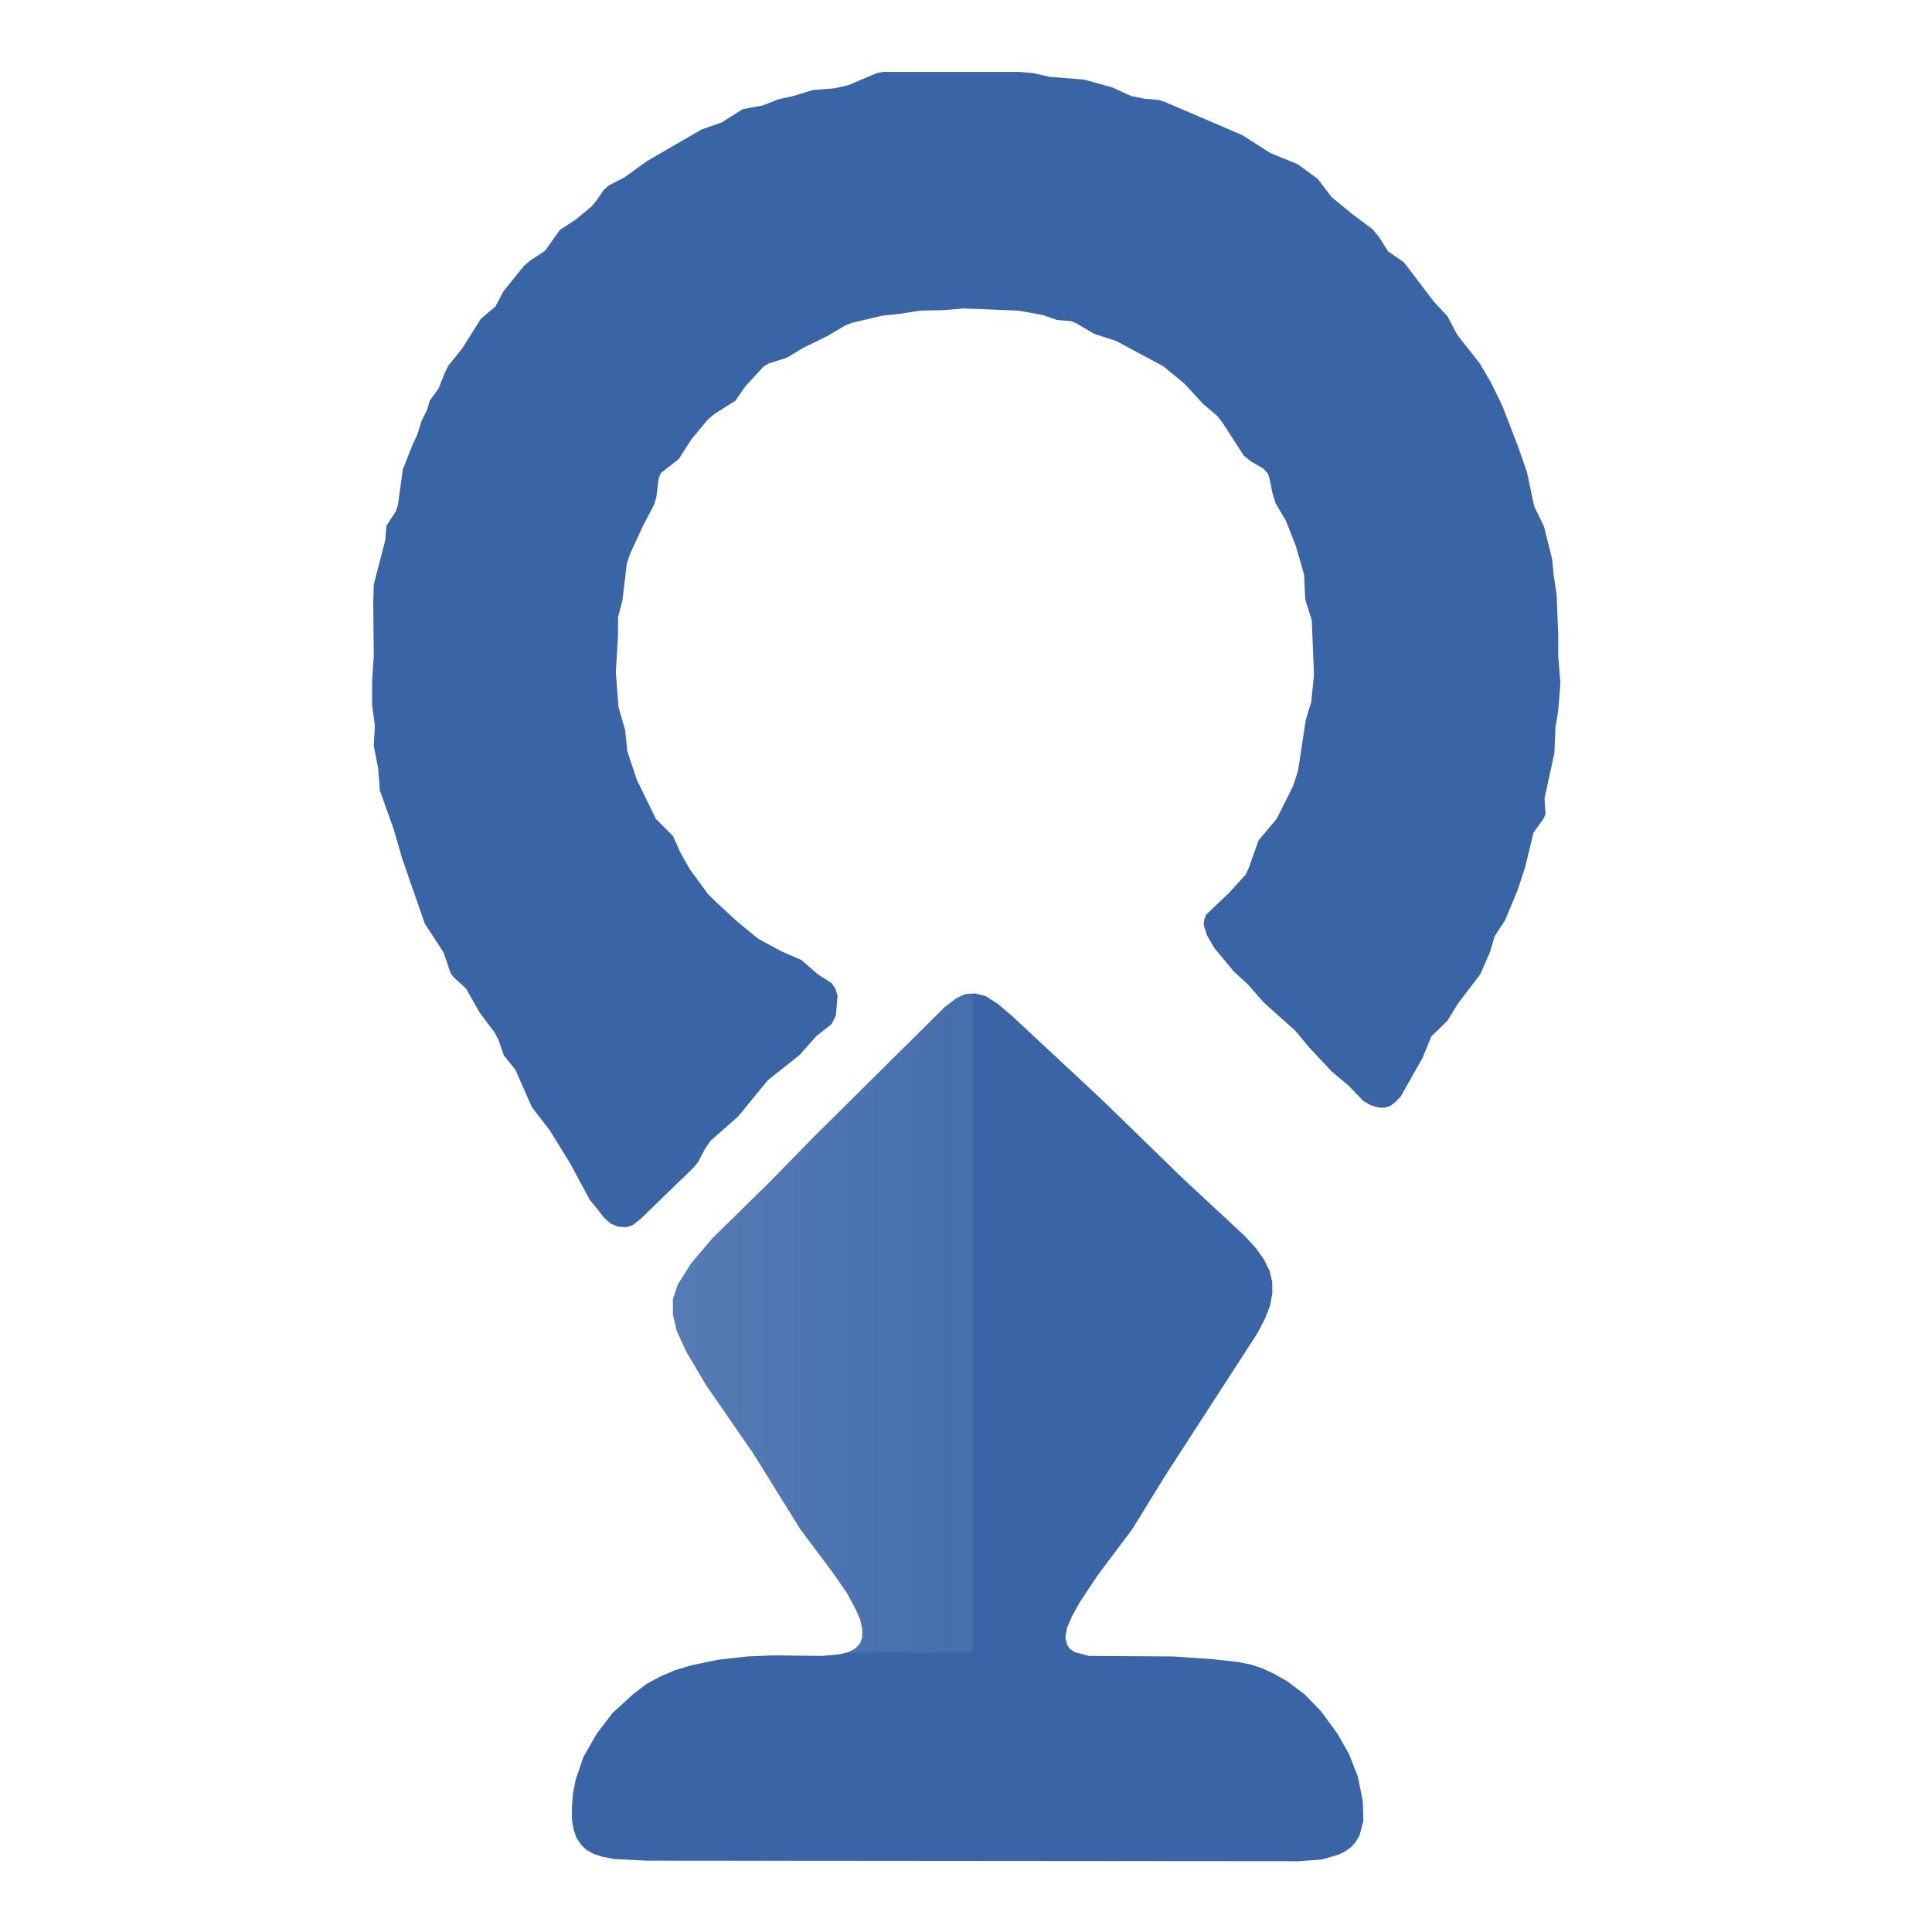
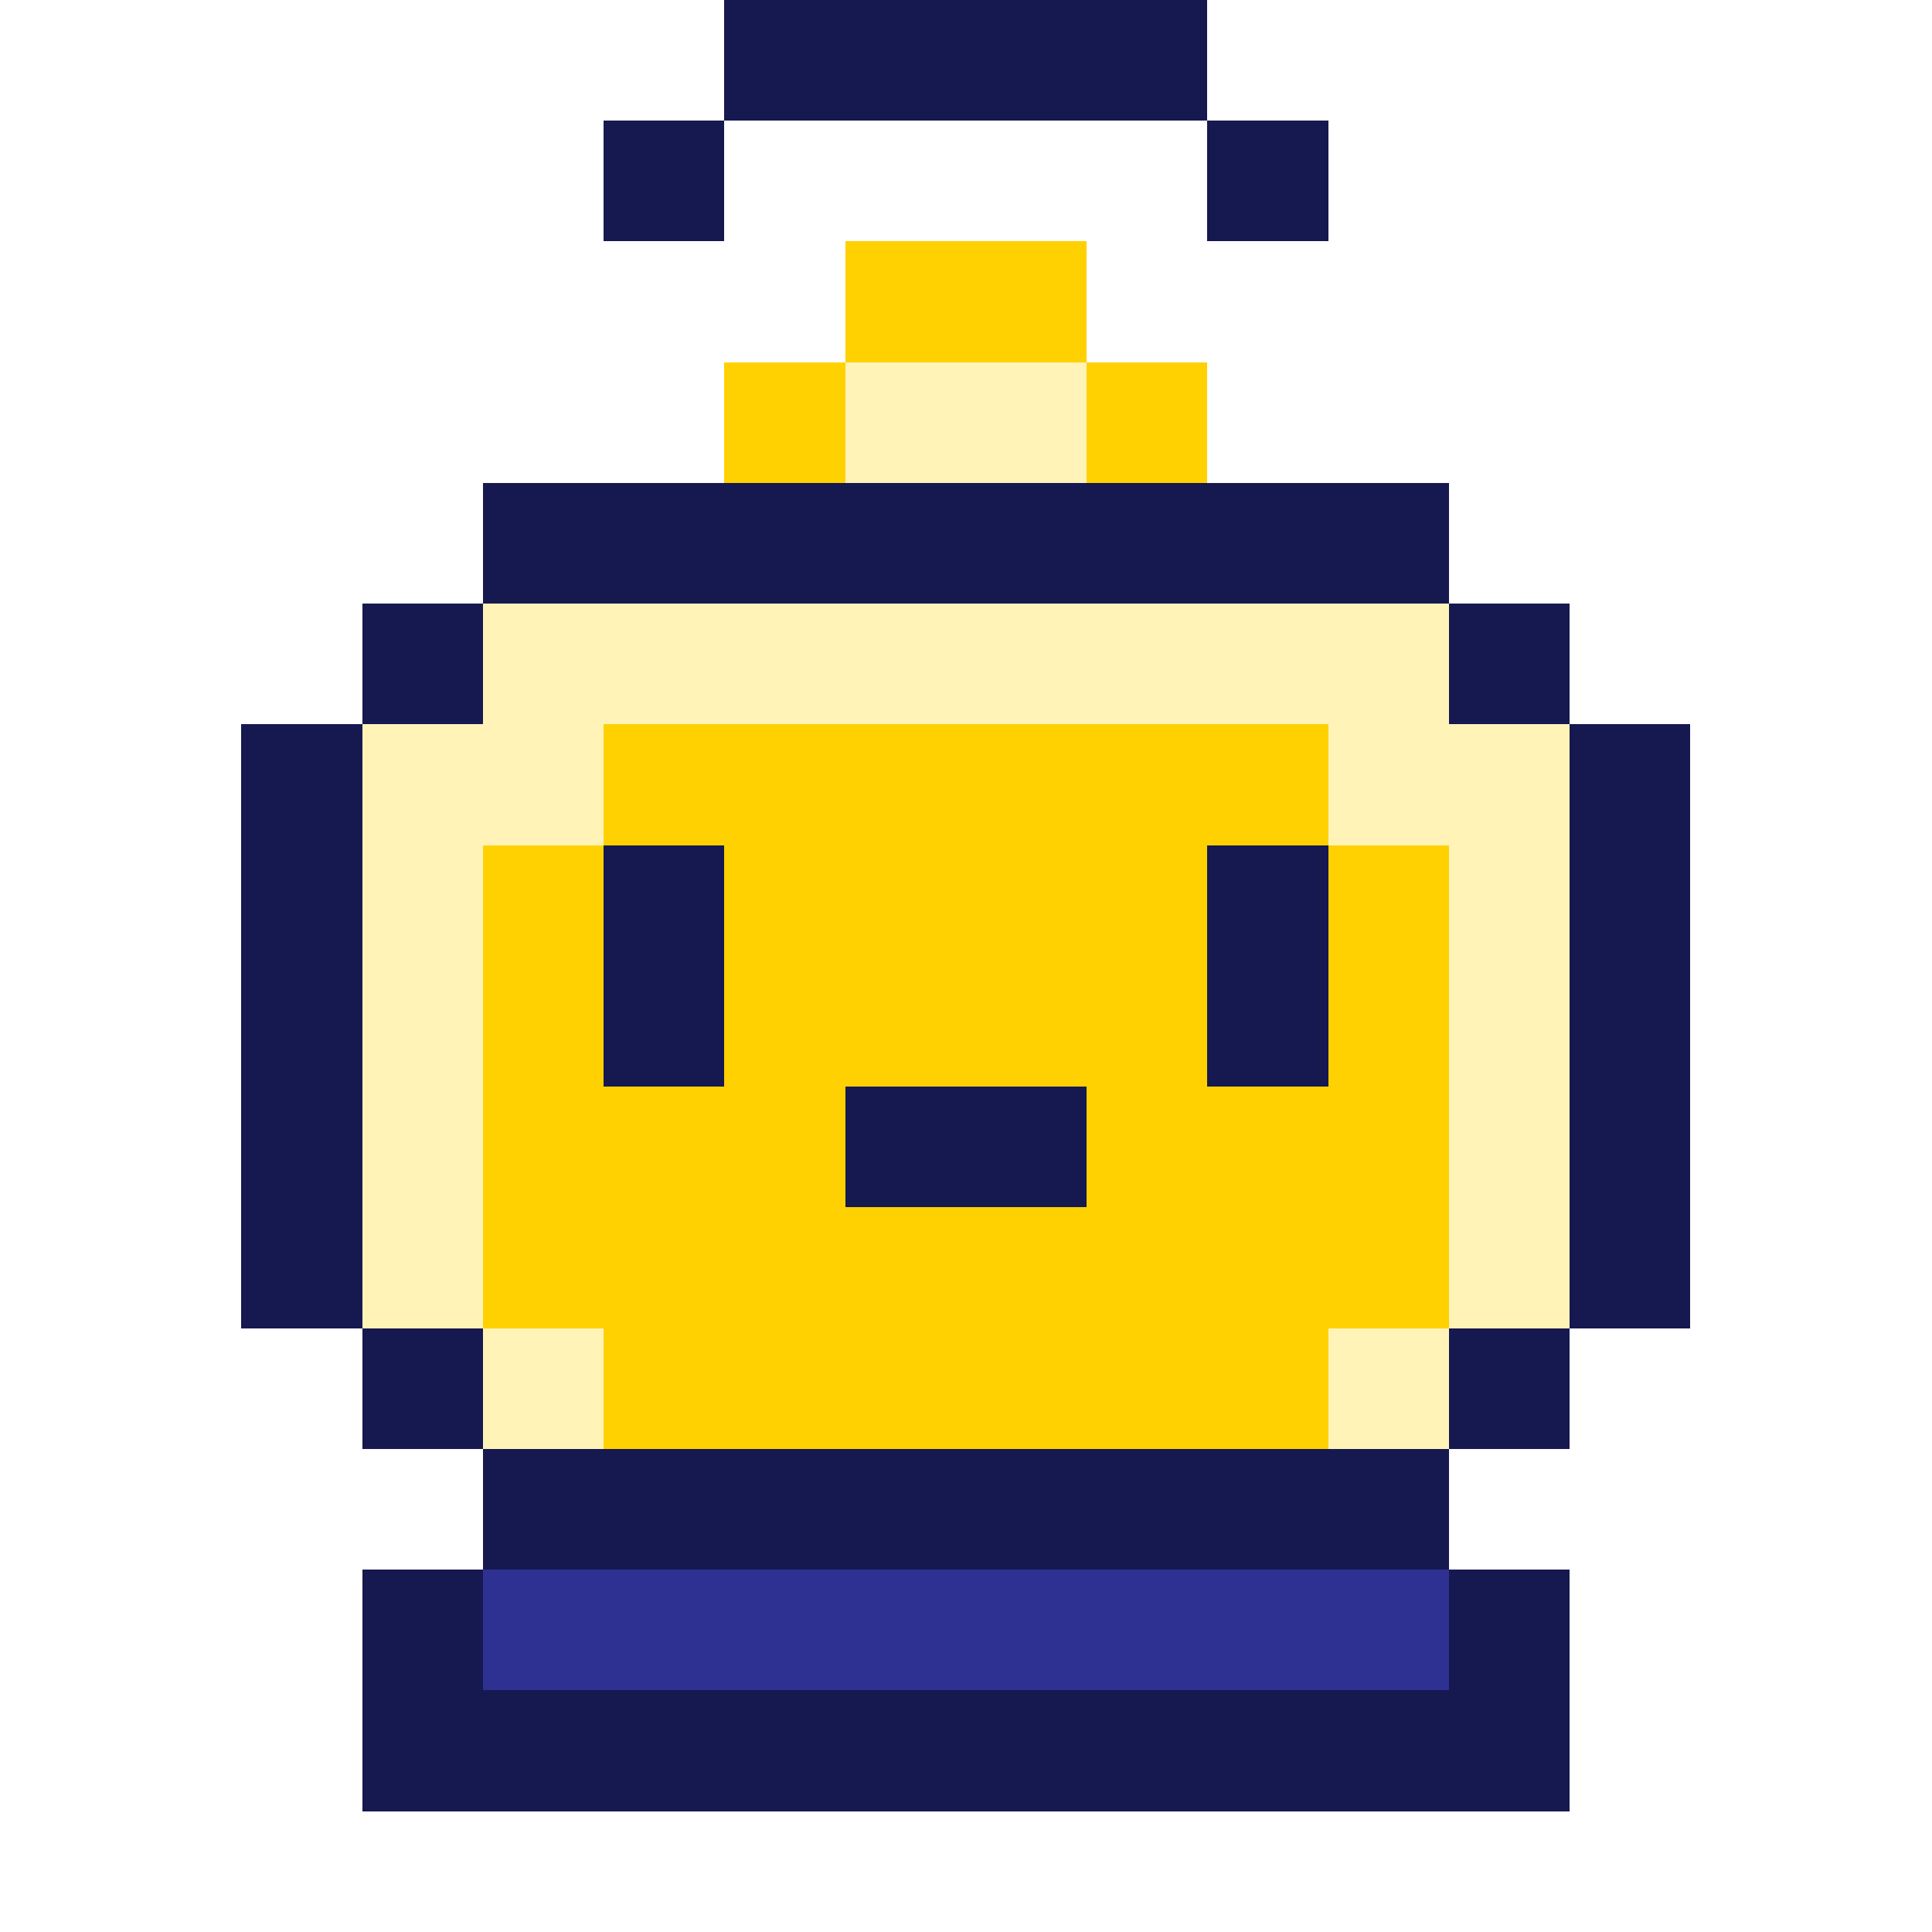
- <svg xmlns="http://www.w3.org/2000/svg" viewBox="0 0 352 352">
-   <defs>
-     <linearGradient id="f" x1="0" y1="0" x2="1" y2="0">
-       <stop offset="0" stop-color="#fff" stop-opacity=".34" />
-       <stop offset="1" stop-color="#fff" stop-opacity=".06" />
-     </linearGradient>
-     <clipPath id="d">
-       <path d="M179.6 181.5 L177.7 181.0 L175.9 181.1 L174.2 181.9 L172.1 183.5 L148.2 207.2 L140.3 215.4 L129.8 225.6 L125.9 230.2 L123.5 234.0 L122.6 236.7 L122.6 239.5 L123.3 242.5 L125.0 246.2 L128.6 252.3 L137.3 264.9 L145.8 278.6 L152.0 286.9 L154.4 290.4 L155.8 293.0 L156.7 295.0 L157.1 296.8 L157.1 298.3 L156.7 299.4 L155.9 300.3 L154.6 301.0 L153.0 301.4 L149.8 301.7 L140.8 301.6 L136.1 301.8 L130.8 302.4 L126.0 303.4 L123.0 304.3 L120.4 305.4 L117.8 306.8 L115.2 308.8 L111.6 312.1 L108.7 315.9 L106.3 320.1 L104.9 324.2 L104.4 326.7 L104.2 329.2 L104.2 331.5 L104.5 333.3 L105.0 334.8 L105.8 336.0 L106.8 337.0 L108.2 337.8 L109.8 338.3 L111.8 338.7 L117.8 339.0 L236.6 339.1 L240.8 338.8 L243.9 337.9 L245.1 337.3 L246.2 336.5 L247.0 335.6 L247.7 334.4 L248.4 331.8 L248.3 328.2 L247.4 323.7 L245.8 319.6 L243.7 315.9 L240.7 311.8 L237.7 308.7 L234.5 306.3 L232.2 305.0 L230.1 304.0 L228.0 303.3 L225.5 302.8 L221.0 302.3 L213.8 301.8 L198.4 301.7 L195.8 301.0 L194.9 300.4 L194.4 299.6 L194.1 298.3 L194.4 296.6 L195.3 294.5 L196.7 292.0 L200.0 287.0 L206.3 278.6 L212.4 268.7 L229.1 242.9 L230.5 240.2 L231.4 237.9 L231.8 235.7 L231.8 233.6 L231.3 231.5 L230.3 229.5 L228.9 227.5 L226.8 225.2 L215.4 214.6 L200.7 200.3 L184.5 185.2 L181.8 182.9 Z" />
-     </clipPath>
-   </defs>
-   <path fill-rule="evenodd" fill="#3965a7" d="M179.6 181.5 L177.7 181.0 L175.9 181.1 L174.2 181.9 L172.1 183.5 L148.2 207.2 L140.1 215.5 L129.8 225.6 L125.9 230.2 L123.5 234.0 L122.6 236.7 L122.6 239.5 L123.3 242.5 L125.0 246.2 L128.6 252.3 L137.3 264.9 L145.8 278.6 L152.0 286.9 L154.4 290.4 L155.8 293.0 L156.7 295.0 L157.1 296.8 L157.1 298.3 L156.7 299.4 L155.9 300.3 L154.6 301.0 L153.0 301.4 L149.8 301.7 L140.8 301.6 L136.1 301.8 L130.8 302.4 L126.0 303.4 L123.0 304.3 L120.4 305.4 L117.8 306.8 L115.2 308.8 L111.6 312.1 L108.7 315.9 L106.3 320.1 L104.9 324.2 L104.4 326.7 L104.2 329.2 L104.2 331.5 L104.5 333.3 L105.0 334.8 L105.8 336.0 L106.8 337.0 L108.2 337.8 L109.8 338.3 L111.8 338.7 L117.8 339.0 L236.6 339.1 L240.8 338.8 L243.9 337.9 L245.1 337.3 L246.2 336.5 L247.0 335.6 L247.7 334.4 L248.4 331.8 L248.3 328.2 L247.4 323.7 L245.8 319.6 L243.7 315.9 L240.7 311.8 L237.7 308.7 L234.5 306.3 L232.2 305.0 L230.1 304.0 L228.0 303.3 L225.5 302.8 L221.0 302.3 L213.8 301.8 L198.4 301.7 L195.8 301.0 L194.9 300.4 L194.4 299.6 L194.1 298.3 L194.4 296.6 L195.3 294.5 L196.8 291.8 L200.0 287.0 L206.3 278.6 L212.4 268.7 L229.1 242.9 L230.5 240.2 L231.4 237.9 L231.8 235.7 L231.8 233.6 L231.3 231.5 L230.3 229.5 L228.9 227.5 L226.8 225.2 L215.4 214.6 L200.7 200.3 L184.5 185.2 L181.8 182.9 Z M236.4 29.9 L231.5 27.9 L226.3 24.6 L212.3 18.6 L211.1 18.2 L208.6 18.0 L206.1 17.5 L202.6 15.9 L197.5 14.5 L191.3 14.0 L188.1 13.3 L185.6 13.1 L161.0 13.1 L159.8 13.3 L154.6 15.5 L152.0 16.1 L148.1 16.4 L144.5 17.5 L141.8 18.1 L139.0 19.2 L135.3 19.9 L131.5 22.3 L127.8 23.6 L117.8 29.4 L113.8 32.3 L110.9 33.8 L110.0 34.6 L108.7 36.5 L107.8 37.6 L104.9 40.0 L102.0 41.9 L99.3 45.7 L96.7 47.4 L95.5 48.4 L91.7 53.1 L90.3 55.8 L87.6 58.1 L84.2 63.5 L81.7 66.6 L81.0 68.0 L79.9 70.8 L78.3 73.0 L77.8 74.7 L76.8 76.7 L76.1 79.0 L75.1 81.2 L73.4 85.5 L72.5 92.0 L72.1 93.2 L70.4 95.8 L70.2 98.4 L68.1 106.5 L68.0 110.0 L68.1 119.5 L67.8 124.0 L67.8 128.5 L68.3 132.2 L68.1 135.9 L68.9 140.0 L69.2 144.0 L71.7 151.0 L73.3 156.5 L77.4 168.3 L80.8 173.5 L82.1 177.3 L82.7 178.1 L84.9 180.1 L87.4 184.5 L90.1 188.1 L90.8 189.4 L91.8 192.3 L93.9 194.9 L96.9 201.7 L100.2 206.0 L103.9 212.0 L107.4 218.5 L110.1 221.9 L111.2 222.9 L112.6 223.5 L114.1 223.6 L115.3 223.2 L116.8 222.0 L126.4 212.7 L127.2 211.7 L128.4 209.4 L129.4 207.9 L134.5 203.4 L139.9 196.8 L145.7 192.2 L148.7 188.8 L151.5 186.6 L152.3 185.0 L152.6 181.4 L152.2 180.1 L151.5 179.1 L149.0 177.5 L146.0 174.9 L142.3 173.3 L138.1 171.0 L134.2 167.8 L130.1 164.0 L129.0 162.9 L125.7 158.4 L124.0 155.4 L122.6 152.3 L119.5 149.2 L116.0 142.0 L114.3 136.9 L113.9 133.0 L112.7 128.9 L112.2 122.5 L112.6 115.7 L112.6 112.5 L113.4 109.4 L114.2 102.7 L114.8 100.9 L117.2 95.7 L119.2 91.9 L119.6 90.5 L120.0 87.2 L120.4 86.2 L123.7 83.6 L126.0 80.0 L129.0 76.4 L130.2 75.4 L134.0 73.0 L135.8 70.4 L139.1 66.8 L140.1 66.2 L143.3 65.2 L146.5 63.3 L150.6 61.3 L154.0 59.3 L155.3 58.8 L160.8 57.5 L163.8 57.2 L167.6 56.6 L172.0 56.5 L175.6 56.2 L185.6 56.6 L190.0 57.4 L192.6 58.3 L195.1 58.5 L196.1 58.9 L199.3 60.8 L203.3 62.1 L211.9 66.7 L215.8 69.9 L219.2 73.6 L221.8 75.8 L222.8 77.1 L226.6 83.0 L227.8 84.0 L230.2 85.4 L231.0 86.3 L231.3 87.2 L231.8 89.7 L232.4 91.7 L234.3 94.9 L236.1 99.5 L237.6 104.7 L237.8 109.2 L239.0 113.0 L239.4 123.0 L238.9 127.9 L237.9 131.2 L236.5 140.4 L235.6 143.2 L232.6 149.2 L229.3 153.1 L227.5 158.2 L226.9 159.4 L224.0 162.6 L219.7 166.7 L219.4 167.6 L219.3 168.5 L219.9 170.4 L221.3 172.8 L224.8 177.0 L227.3 179.3 L230.3 182.7 L236.0 187.8 L238.5 190.8 L242.6 195.2 L245.7 197.8 L248.4 200.6 L249.8 201.4 L251.3 201.8 L252.3 201.8 L253.3 201.5 L254.2 200.8 L255.2 199.8 L259.2 192.7 L260.8 188.8 L263.7 186.0 L265.6 182.9 L269.7 177.5 L271.5 173.4 L272.3 170.6 L274.2 167.7 L276.5 162.2 L277.9 157.9 L279.4 151.7 L281.2 149.2 L281.6 148.3 L281.4 145.5 L283.2 137.2 L283.4 132.5 L283.9 129.5 L284.3 124.4 L283.9 119.5 L283.9 115.7 L283.6 108.2 L283.1 105.0 L282.8 101.9 L281.3 95.9 L279.5 92.2 L278.2 86.0 L276.6 81.4 L273.7 73.9 L271.7 69.8 L269.6 66.2 L265.5 61.0 L263.7 57.6 L261.2 54.9 L255.8 47.8 L252.9 45.8 L251.2 43.1 L250.0 41.7 L246.5 39.1 L242.6 35.9 L240.1 32.6 Z" />
-   <rect x="0.0" y="180.9" width="177.2" height="120.2" fill="url(#f)" clip-path="url(#d)" />
+ <svg xmlns="http://www.w3.org/2000/svg" viewBox="0 0 16 16" shape-rendering="crispEdges">
+   <rect x="6" y="0" width="4" height="1" fill="#161850" />
+   <rect x="5" y="1" width="1" height="1" fill="#161850" />
+   <rect x="10" y="1" width="1" height="1" fill="#161850" />
+   <rect x="7" y="2" width="2" height="1" fill="#ffd100" />
+   <rect x="6" y="3" width="1" height="1" fill="#ffd100" />
+   <rect x="7" y="3" width="2" height="1" fill="#fff3b8" />
+   <rect x="9" y="3" width="1" height="1" fill="#ffd100" />
+   <rect x="4" y="4" width="8" height="1" fill="#161850" />
+   <rect x="3" y="5" width="1" height="1" fill="#161850" />
+   <rect x="4" y="5" width="8" height="1" fill="#fff3b8" />
+   <rect x="12" y="5" width="1" height="1" fill="#161850" />
+   <rect x="2" y="6" width="1" height="1" fill="#161850" />
+   <rect x="3" y="6" width="2" height="1" fill="#fff3b8" />
+   <rect x="5" y="6" width="6" height="1" fill="#ffd100" />
+   <rect x="11" y="6" width="2" height="1" fill="#fff3b8" />
+   <rect x="13" y="6" width="1" height="1" fill="#161850" />
+   <rect x="2" y="7" width="1" height="1" fill="#161850" />
+   <rect x="3" y="7" width="1" height="1" fill="#fff3b8" />
+   <rect x="4" y="7" width="1" height="1" fill="#ffd100" />
+   <rect x="5" y="7" width="1" height="1" fill="#161850" />
+   <rect x="6" y="7" width="4" height="1" fill="#ffd100" />
+   <rect x="10" y="7" width="1" height="1" fill="#161850" />
+   <rect x="11" y="7" width="1" height="1" fill="#ffd100" />
+   <rect x="12" y="7" width="1" height="1" fill="#fff3b8" />
+   <rect x="13" y="7" width="1" height="1" fill="#161850" />
+   <rect x="2" y="8" width="1" height="1" fill="#161850" />
+   <rect x="3" y="8" width="1" height="1" fill="#fff3b8" />
+   <rect x="4" y="8" width="1" height="1" fill="#ffd100" />
+   <rect x="5" y="8" width="1" height="1" fill="#161850" />
+   <rect x="6" y="8" width="4" height="1" fill="#ffd100" />
+   <rect x="10" y="8" width="1" height="1" fill="#161850" />
+   <rect x="11" y="8" width="1" height="1" fill="#ffd100" />
+   <rect x="12" y="8" width="1" height="1" fill="#fff3b8" />
+   <rect x="13" y="8" width="1" height="1" fill="#161850" />
+   <rect x="2" y="9" width="1" height="1" fill="#161850" />
+   <rect x="3" y="9" width="1" height="1" fill="#fff3b8" />
+   <rect x="4" y="9" width="3" height="1" fill="#ffd100" />
+   <rect x="7" y="9" width="2" height="1" fill="#161850" />
+   <rect x="9" y="9" width="3" height="1" fill="#ffd100" />
+   <rect x="12" y="9" width="1" height="1" fill="#fff3b8" />
+   <rect x="13" y="9" width="1" height="1" fill="#161850" />
+   <rect x="2" y="10" width="1" height="1" fill="#161850" />
+   <rect x="3" y="10" width="1" height="1" fill="#fff3b8" />
+   <rect x="4" y="10" width="8" height="1" fill="#ffd100" />
+   <rect x="12" y="10" width="1" height="1" fill="#fff3b8" />
+   <rect x="13" y="10" width="1" height="1" fill="#161850" />
+   <rect x="3" y="11" width="1" height="1" fill="#161850" />
+   <rect x="4" y="11" width="1" height="1" fill="#fff3b8" />
+   <rect x="5" y="11" width="6" height="1" fill="#ffd100" />
+   <rect x="11" y="11" width="1" height="1" fill="#fff3b8" />
+   <rect x="12" y="11" width="1" height="1" fill="#161850" />
+   <rect x="4" y="12" width="8" height="1" fill="#161850" />
+   <rect x="3" y="13" width="1" height="1" fill="#161850" />
+   <rect x="4" y="13" width="8" height="1" fill="#2e3192" />
+   <rect x="12" y="13" width="1" height="1" fill="#161850" />
+   <rect x="3" y="14" width="10" height="1" fill="#161850" />
</svg>
